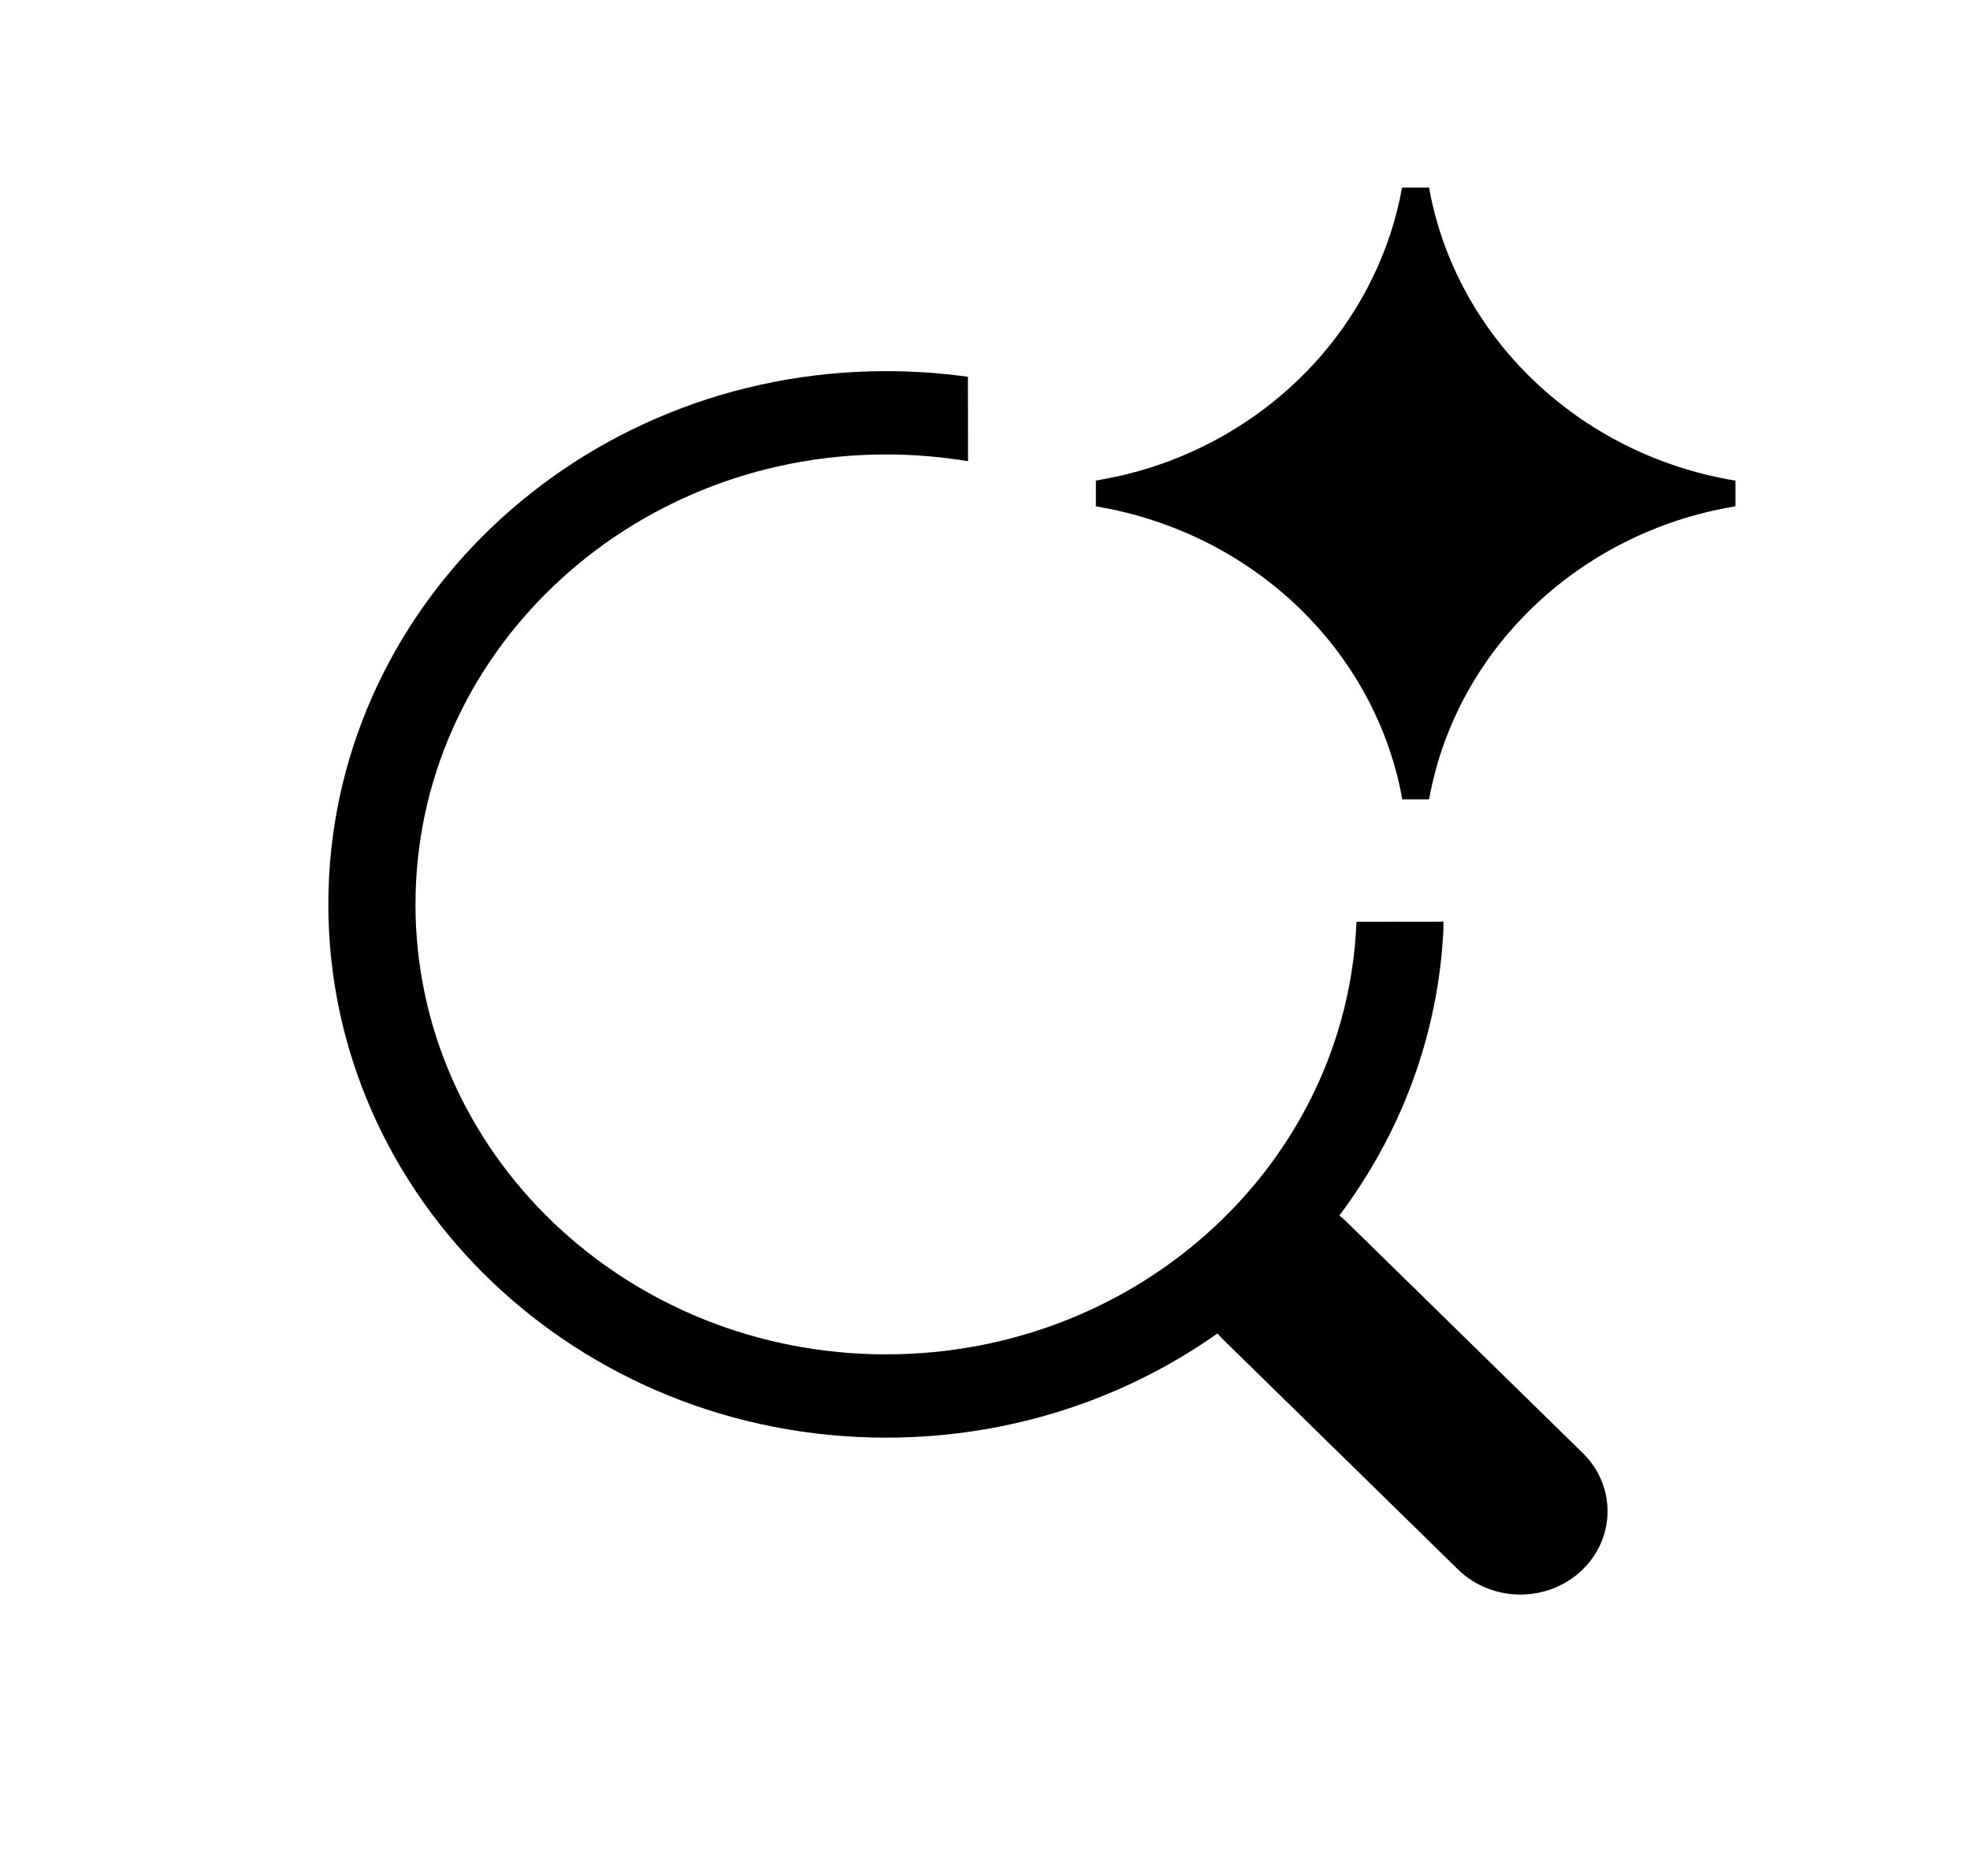
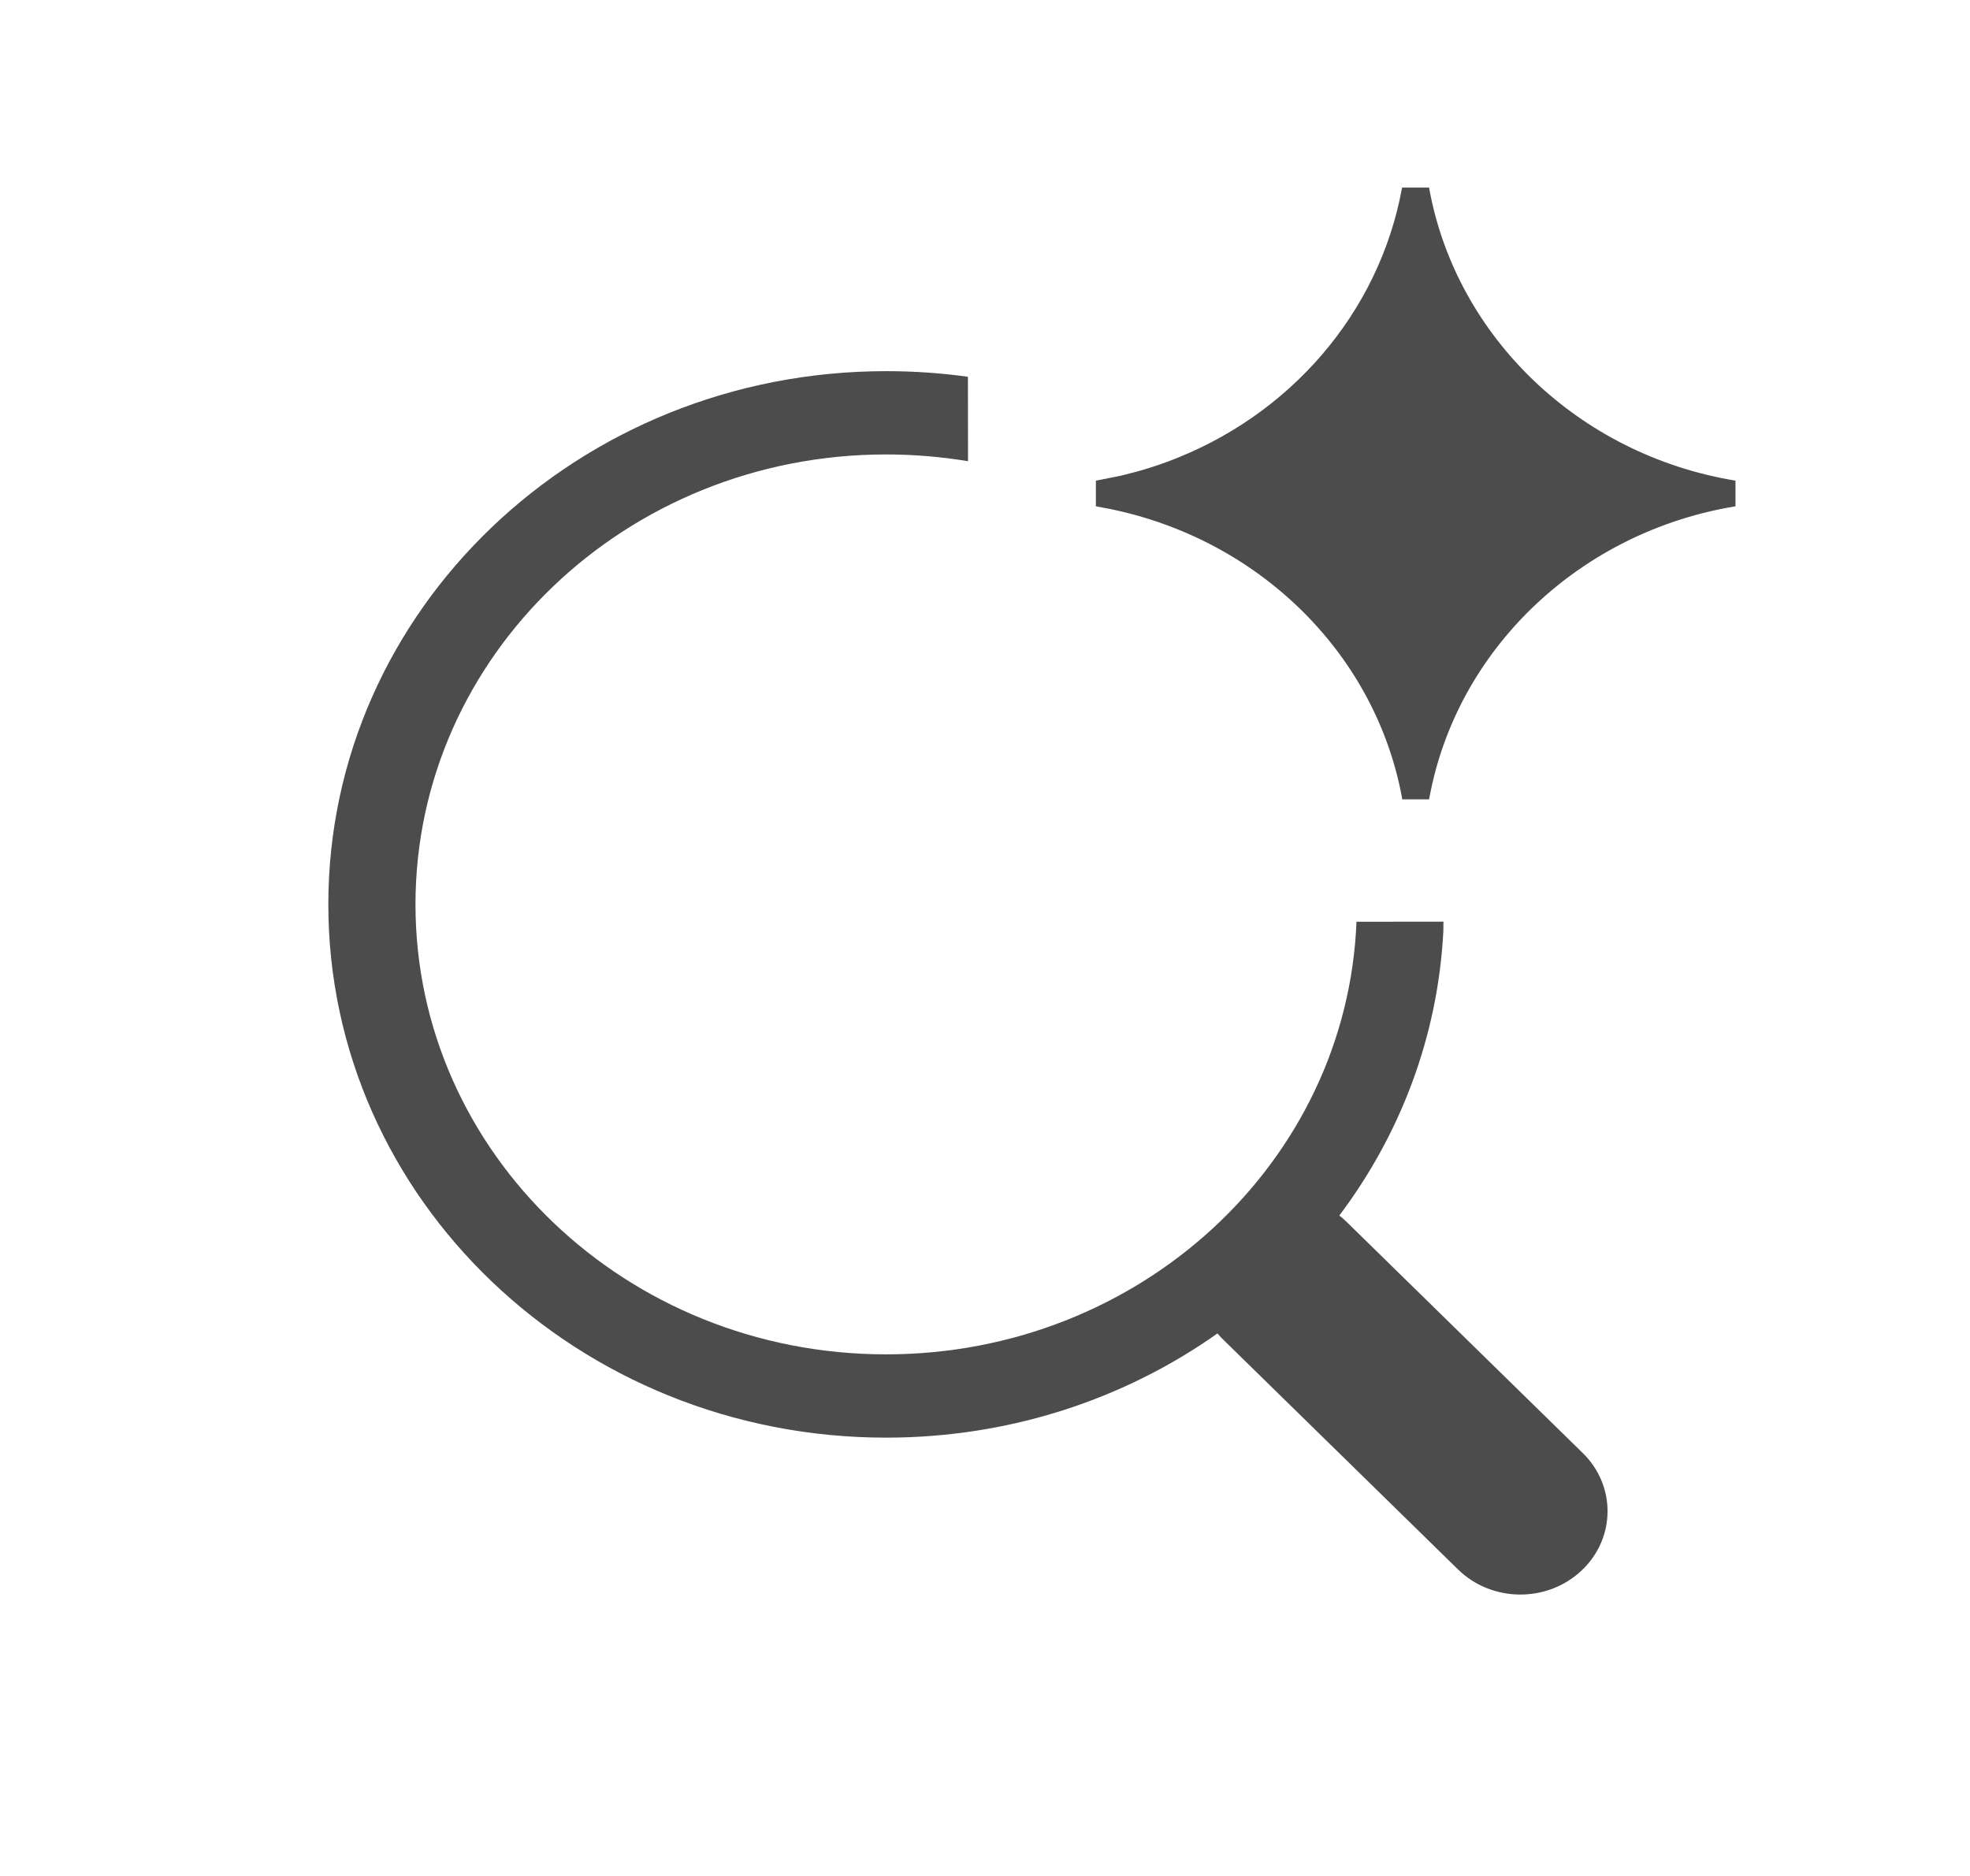
<svg xmlns="http://www.w3.org/2000/svg" width="21px" height="20px" viewBox="0 0 21 20" version="1.1">
  <g id="搜索" stroke="none" fill="none" transform="translate(0.5, 0)">
    <rect id="矩形" x="0" y="0" width="20" height="20" />
-     <path d="M8.946,3.957 C9.243,3.957 9.534,3.977 9.818,4.017 L9.819,4.917 C9.535,4.87 9.244,4.845 8.946,4.845 C6.175,4.845 3.929,6.993 3.929,9.642 C3.929,12.291 6.175,14.439 8.946,14.439 C11.653,14.439 13.859,12.39 13.96,9.827 L14.887,9.826 L14.886,9.926 C14.828,11.055 14.425,12.097 13.777,12.959 C13.802,12.977 13.826,12.999 13.85,13.022 L16.372,15.491 C16.731,15.842 16.723,16.405 16.356,16.747 C15.989,17.09 15.401,17.083 15.042,16.732 L12.52,14.263 L12.478,14.216 C11.491,14.914 10.269,15.327 8.946,15.327 C5.662,15.327 3,12.782 3,9.642 C3,6.502 5.662,3.957 8.946,3.957 Z M14.734,2 L14.736,2.013 C15.026,3.596 16.332,4.845 17.987,5.122 L18,5.123 L18,5.398 L17.987,5.4 C16.363,5.672 15.075,6.879 14.754,8.42 L14.736,8.509 L14.734,8.522 L14.446,8.522 L14.446,8.509 C14.168,6.992 12.957,5.781 11.388,5.438 L11.347,5.429 L11.182,5.398 L11.182,5.123 L11.195,5.122 L11.426,5.076 C11.448,5.072 11.469,5.066 11.491,5.061 C11.542,5.049 11.592,5.035 11.643,5.021 L11.491,5.061 C11.572,5.042 11.652,5.02 11.731,4.995 L11.643,5.021 C11.717,5 11.791,4.977 11.864,4.952 L11.731,4.995 C11.806,4.972 11.88,4.947 11.954,4.919 L11.864,4.952 C11.932,4.928 11.999,4.903 12.065,4.876 L11.954,4.919 C13.239,4.44 14.202,3.343 14.446,2 L14.734,2 Z" id="形状结合" fill-opacity="1" fill="#000000" fill-rule="evenodd" />
+     <path d="M8.946,3.957 C9.243,3.957 9.534,3.977 9.818,4.017 L9.819,4.917 C9.535,4.87 9.244,4.845 8.946,4.845 C6.175,4.845 3.929,6.993 3.929,9.642 C3.929,12.291 6.175,14.439 8.946,14.439 C11.653,14.439 13.859,12.39 13.96,9.827 L14.887,9.826 L14.886,9.926 C14.828,11.055 14.425,12.097 13.777,12.959 C13.802,12.977 13.826,12.999 13.85,13.022 L16.372,15.491 C16.731,15.842 16.723,16.405 16.356,16.747 C15.989,17.09 15.401,17.083 15.042,16.732 L12.52,14.263 L12.478,14.216 C11.491,14.914 10.269,15.327 8.946,15.327 C5.662,15.327 3,12.782 3,9.642 C3,6.502 5.662,3.957 8.946,3.957 Z M14.734,2 L14.736,2.013 C15.026,3.596 16.332,4.845 17.987,5.122 L18,5.123 L18,5.398 L17.987,5.4 C16.363,5.672 15.075,6.879 14.754,8.42 L14.736,8.509 L14.734,8.522 L14.446,8.522 L14.446,8.509 C14.168,6.992 12.957,5.781 11.388,5.438 L11.347,5.429 L11.182,5.398 L11.182,5.123 L11.195,5.122 L11.426,5.076 C11.448,5.072 11.469,5.066 11.491,5.061 C11.542,5.049 11.592,5.035 11.643,5.021 L11.491,5.061 C11.572,5.042 11.652,5.02 11.731,4.995 L11.643,5.021 C11.717,5 11.791,4.977 11.864,4.952 L11.731,4.995 C11.806,4.972 11.88,4.947 11.954,4.919 L11.864,4.952 C11.932,4.928 11.999,4.903 12.065,4.876 L11.954,4.919 C13.239,4.44 14.202,3.343 14.446,2 L14.734,2 Z" id="形状结合" fill-opacity="0.7" fill="#000000" fill-rule="evenodd" />
  </g>
</svg>
